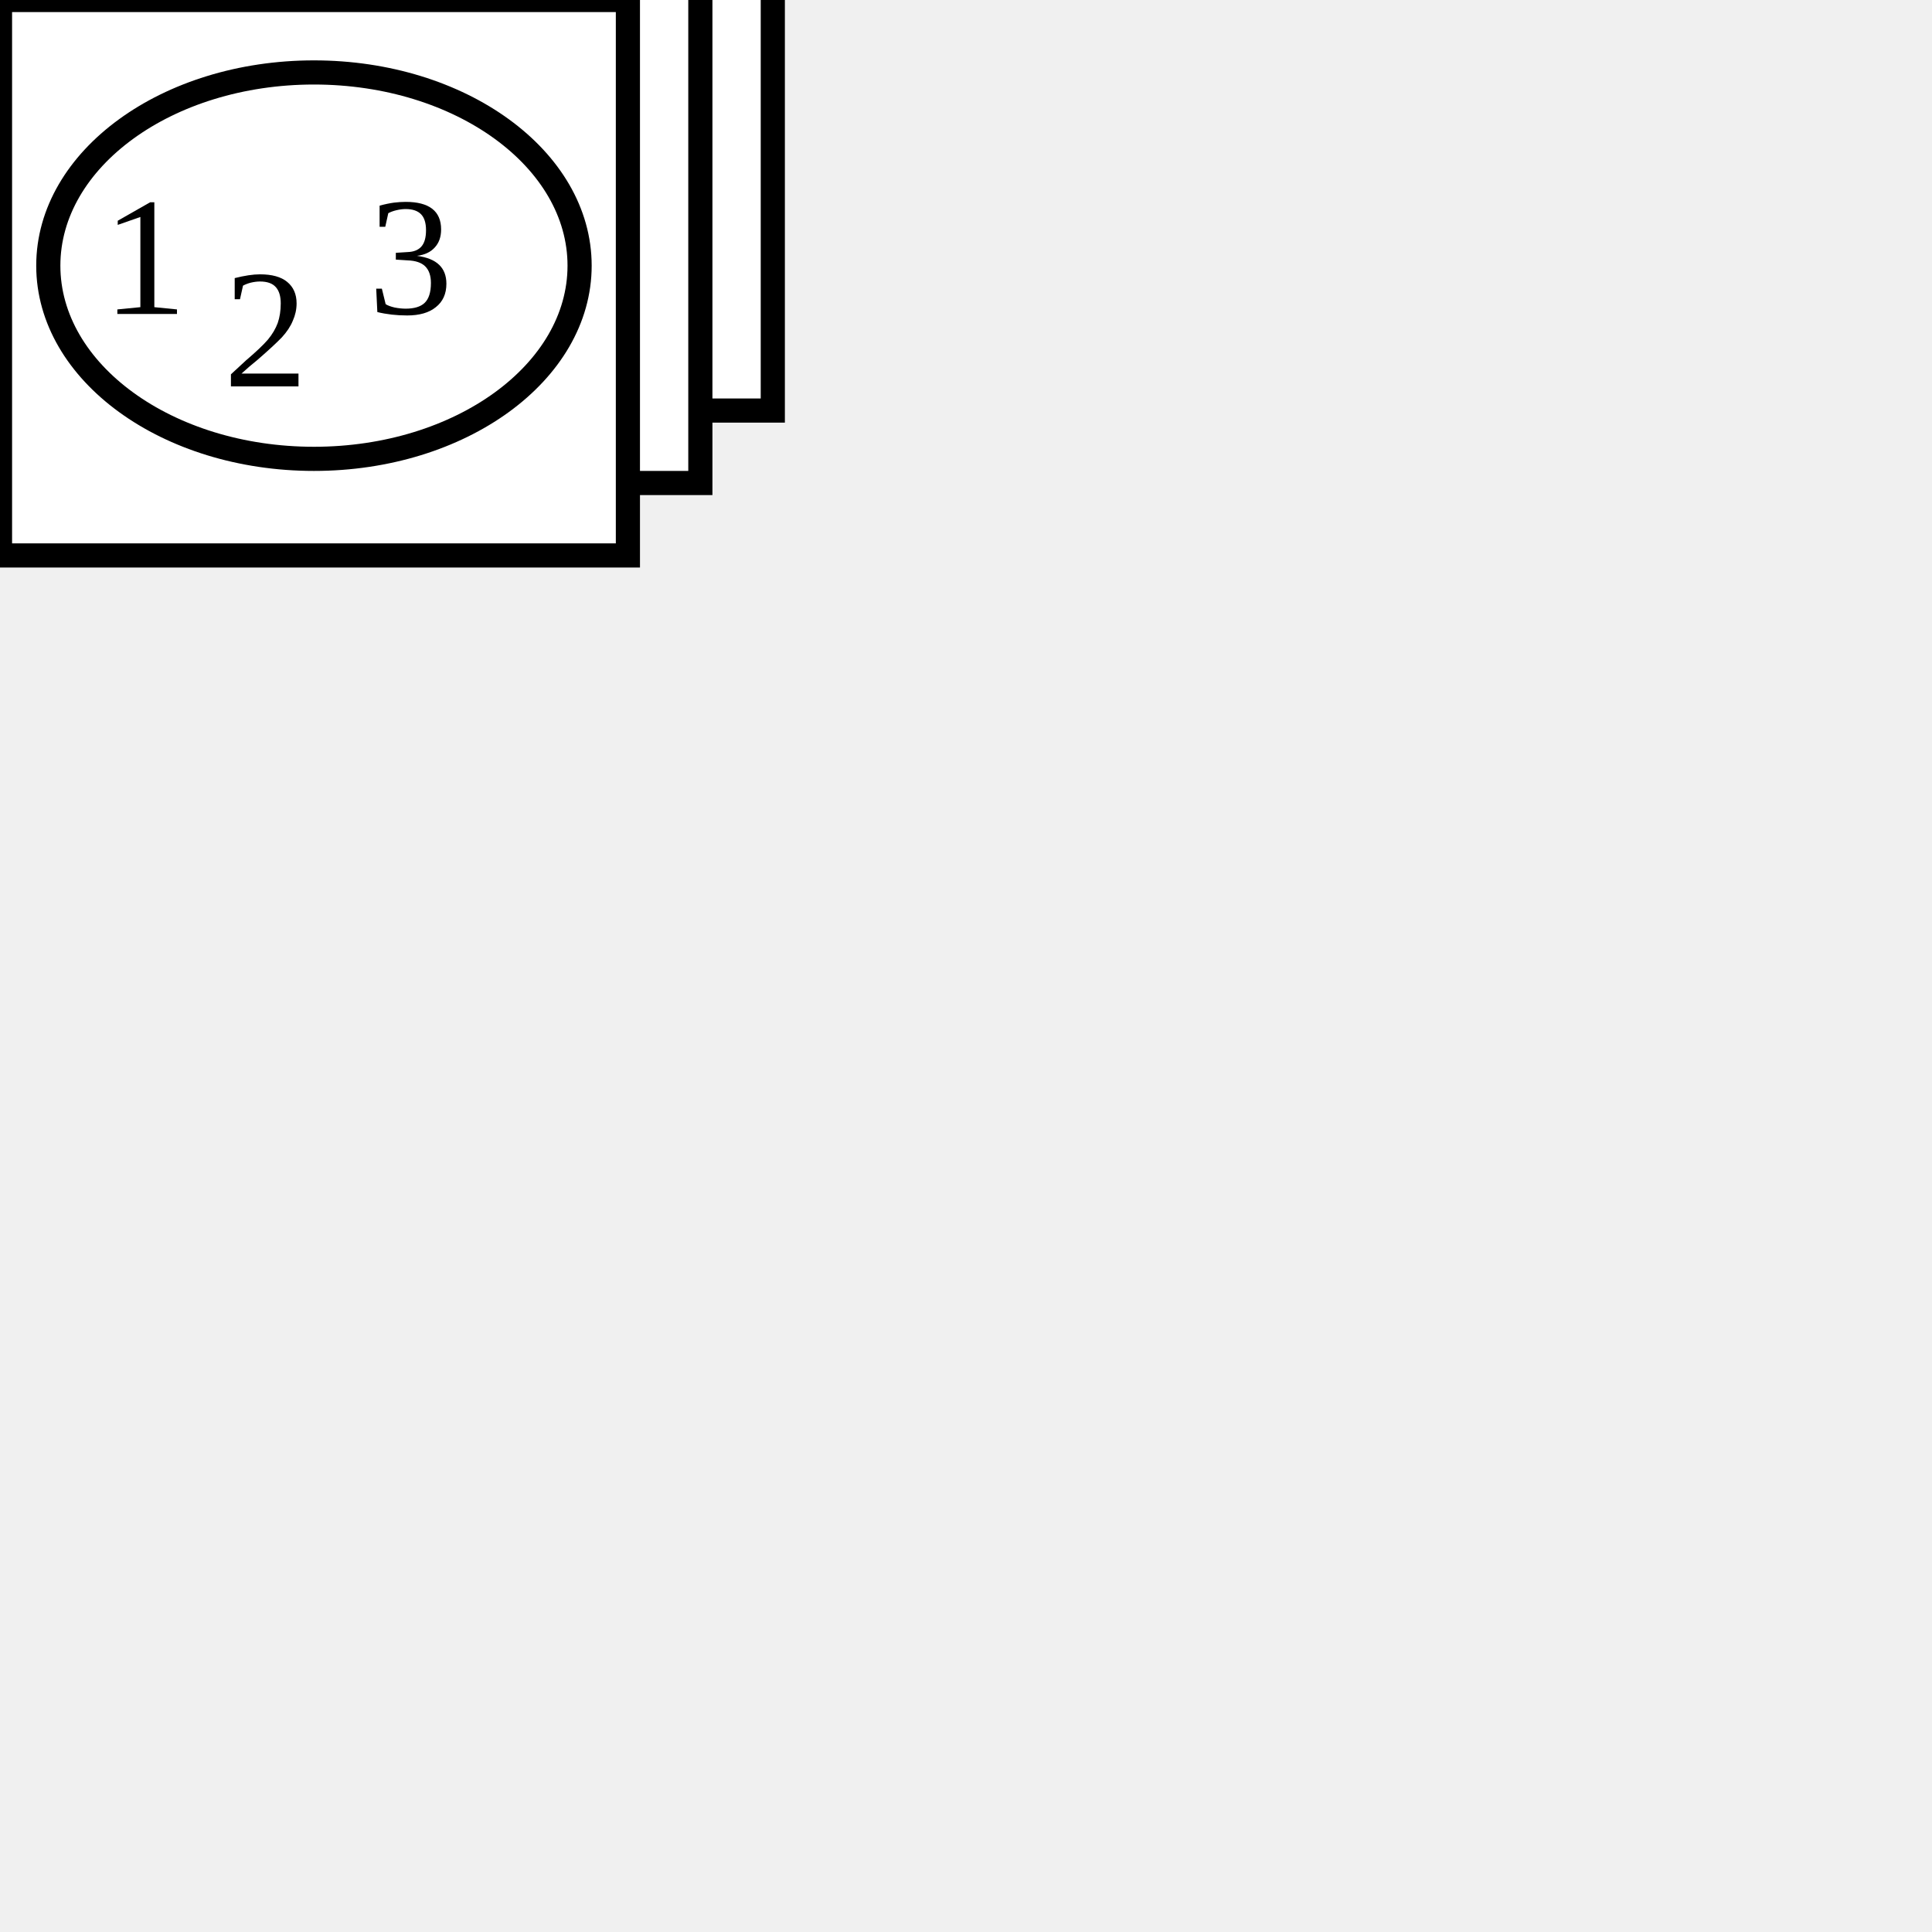
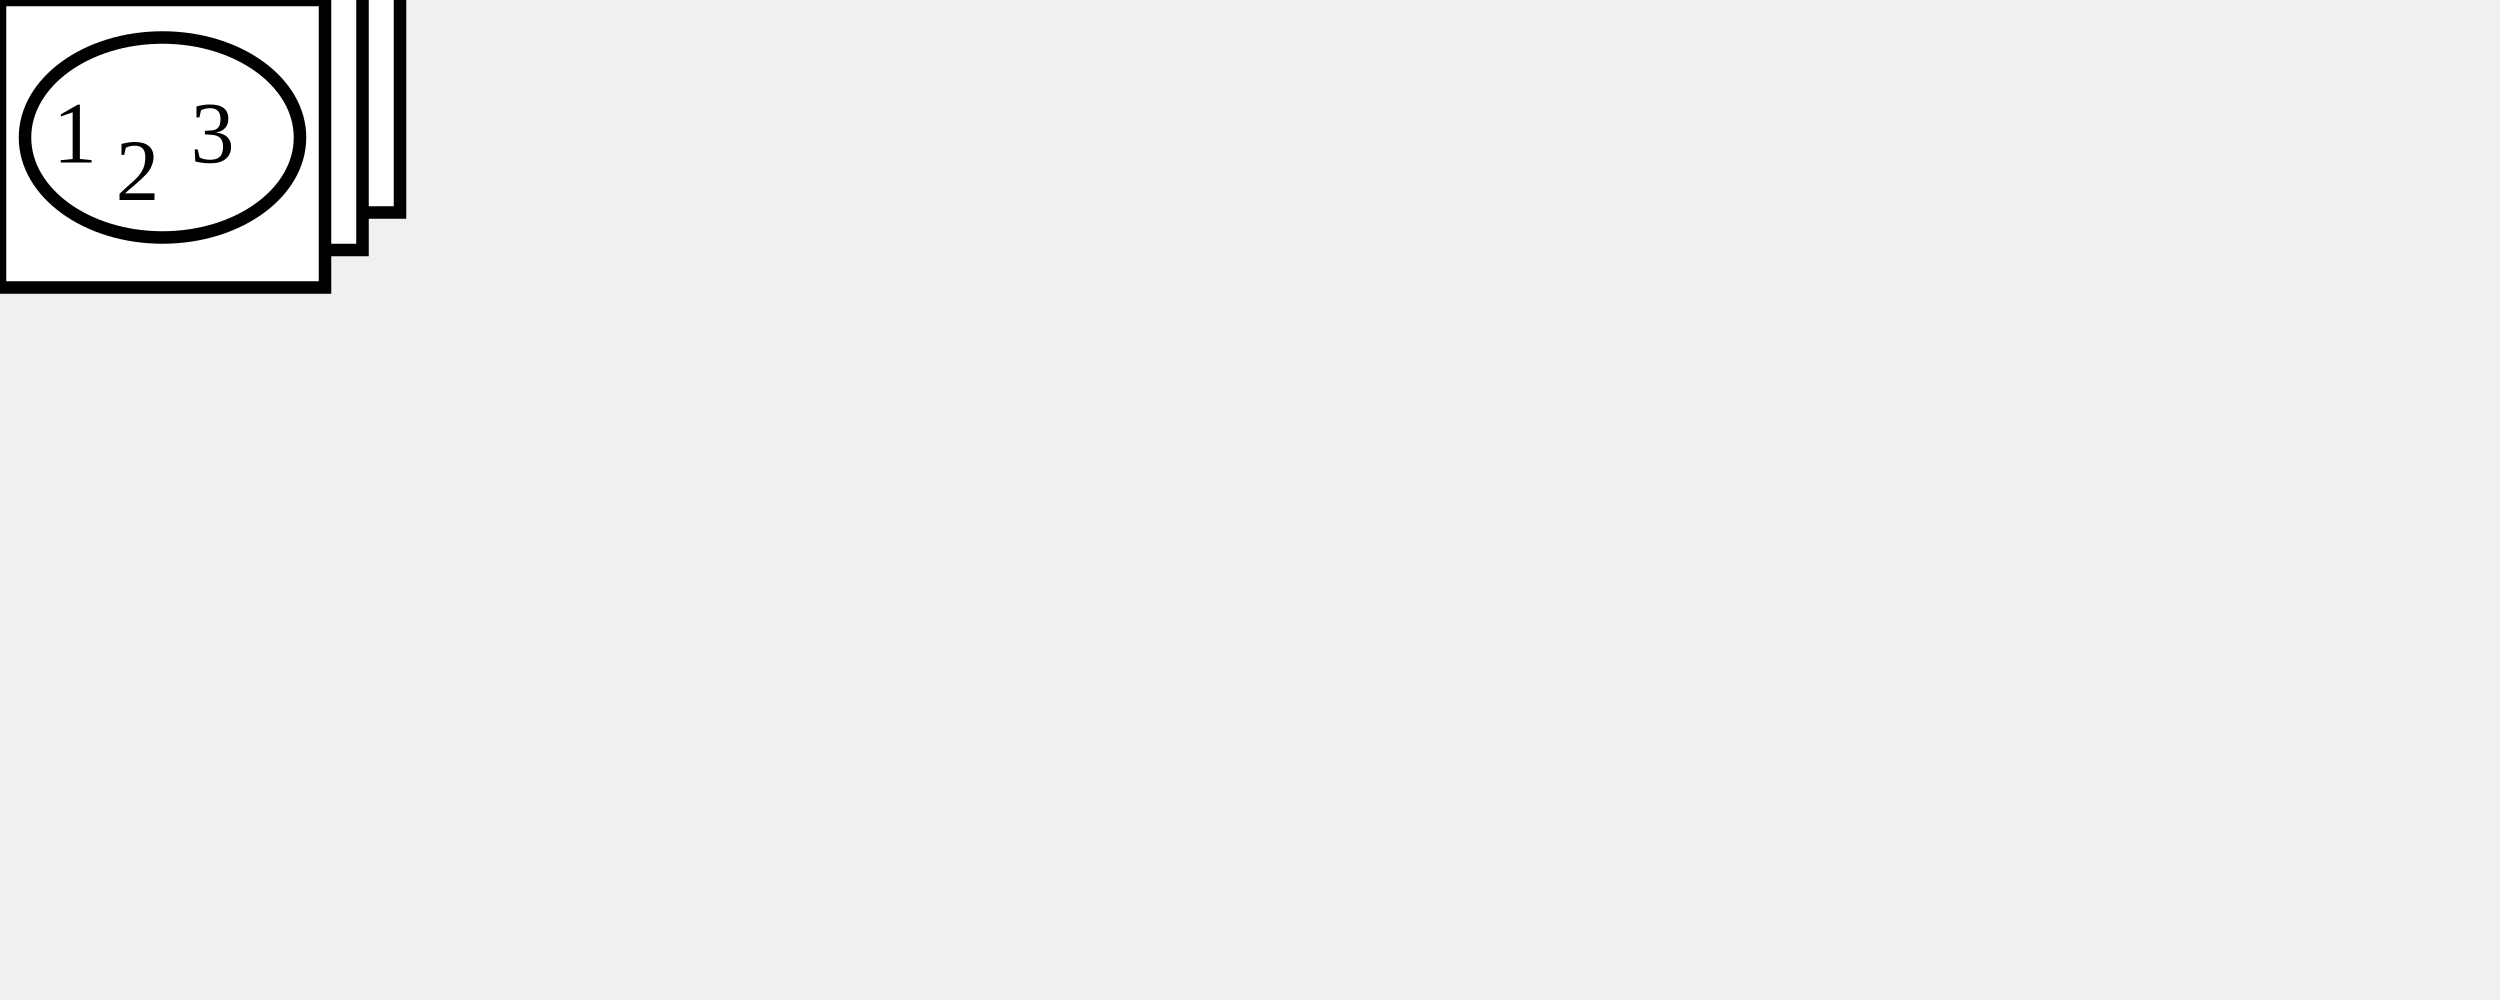
- <svg xmlns="http://www.w3.org/2000/svg" xmlns:ns1="http://www.b3mn.org/oryx" width="80" height="80" version="1.0">
+ <svg xmlns="http://www.w3.org/2000/svg" xmlns:ns1="http://www.b3mn.org/oryx" width="200" height="80" version="1.0">
  <defs />
  <ns1:magnets>
    <ns1:magnet ns1:cx="15" ns1:cy="0" ns1:anchors="top" />
    <ns1:magnet ns1:cx="15" ns1:cy="23" ns1:anchors="bottom" />
    <ns1:magnet ns1:cx="0" ns1:cy="12" ns1:anchors="left" />
    <ns1:magnet ns1:cx="29" ns1:cy="12" ns1:anchors="right" />
    <ns1:magnet ns1:cx="15" ns1:cy="12" ns1:default="yes" />
  </ns1:magnets>
  <ns1:docker ns1:cx="15" ns1:cy="12" />
  <g pointer-events="fill" ns1:minimumSize="15 10" ns1:maximumSize="240 160">
    <g id="singleCountConnector">
      <rect height="23" width="26" y="-6" x="6" stroke="#000000" fill="white" />
      <rect height="23" width="26" y="-3" x="3" stroke="#000000" fill="white" />
      <rect height="23" width="26" y="0" x="0" stroke="#000000" fill="white" />
      <ellipse stroke="#000000" fill="none" ry="8" rx="11" cy="11" cx="13" />
      <text text-anchor="middle" font-size="7" fill="black" y="13" x="6">1</text>
      <text text-anchor="middle" font-size="7" fill="black" y="16" x="11">2</text>
      <text text-anchor="middle" font-size="7" fill="black" y="13" x="17">3</text>
    </g>
-     <text font-size="8" id="namesingleconnector" x="0" y="20" ns1:align="top left" stroke="black" ns1:fittoelem="singleCountConnector" />
+     <text font-size="10" id="namesingleconnector" x="0" y="18" ns1:align="top left" stroke="black" ns1:fittoelem="singleCountConnector" />
  </g>
</svg>
